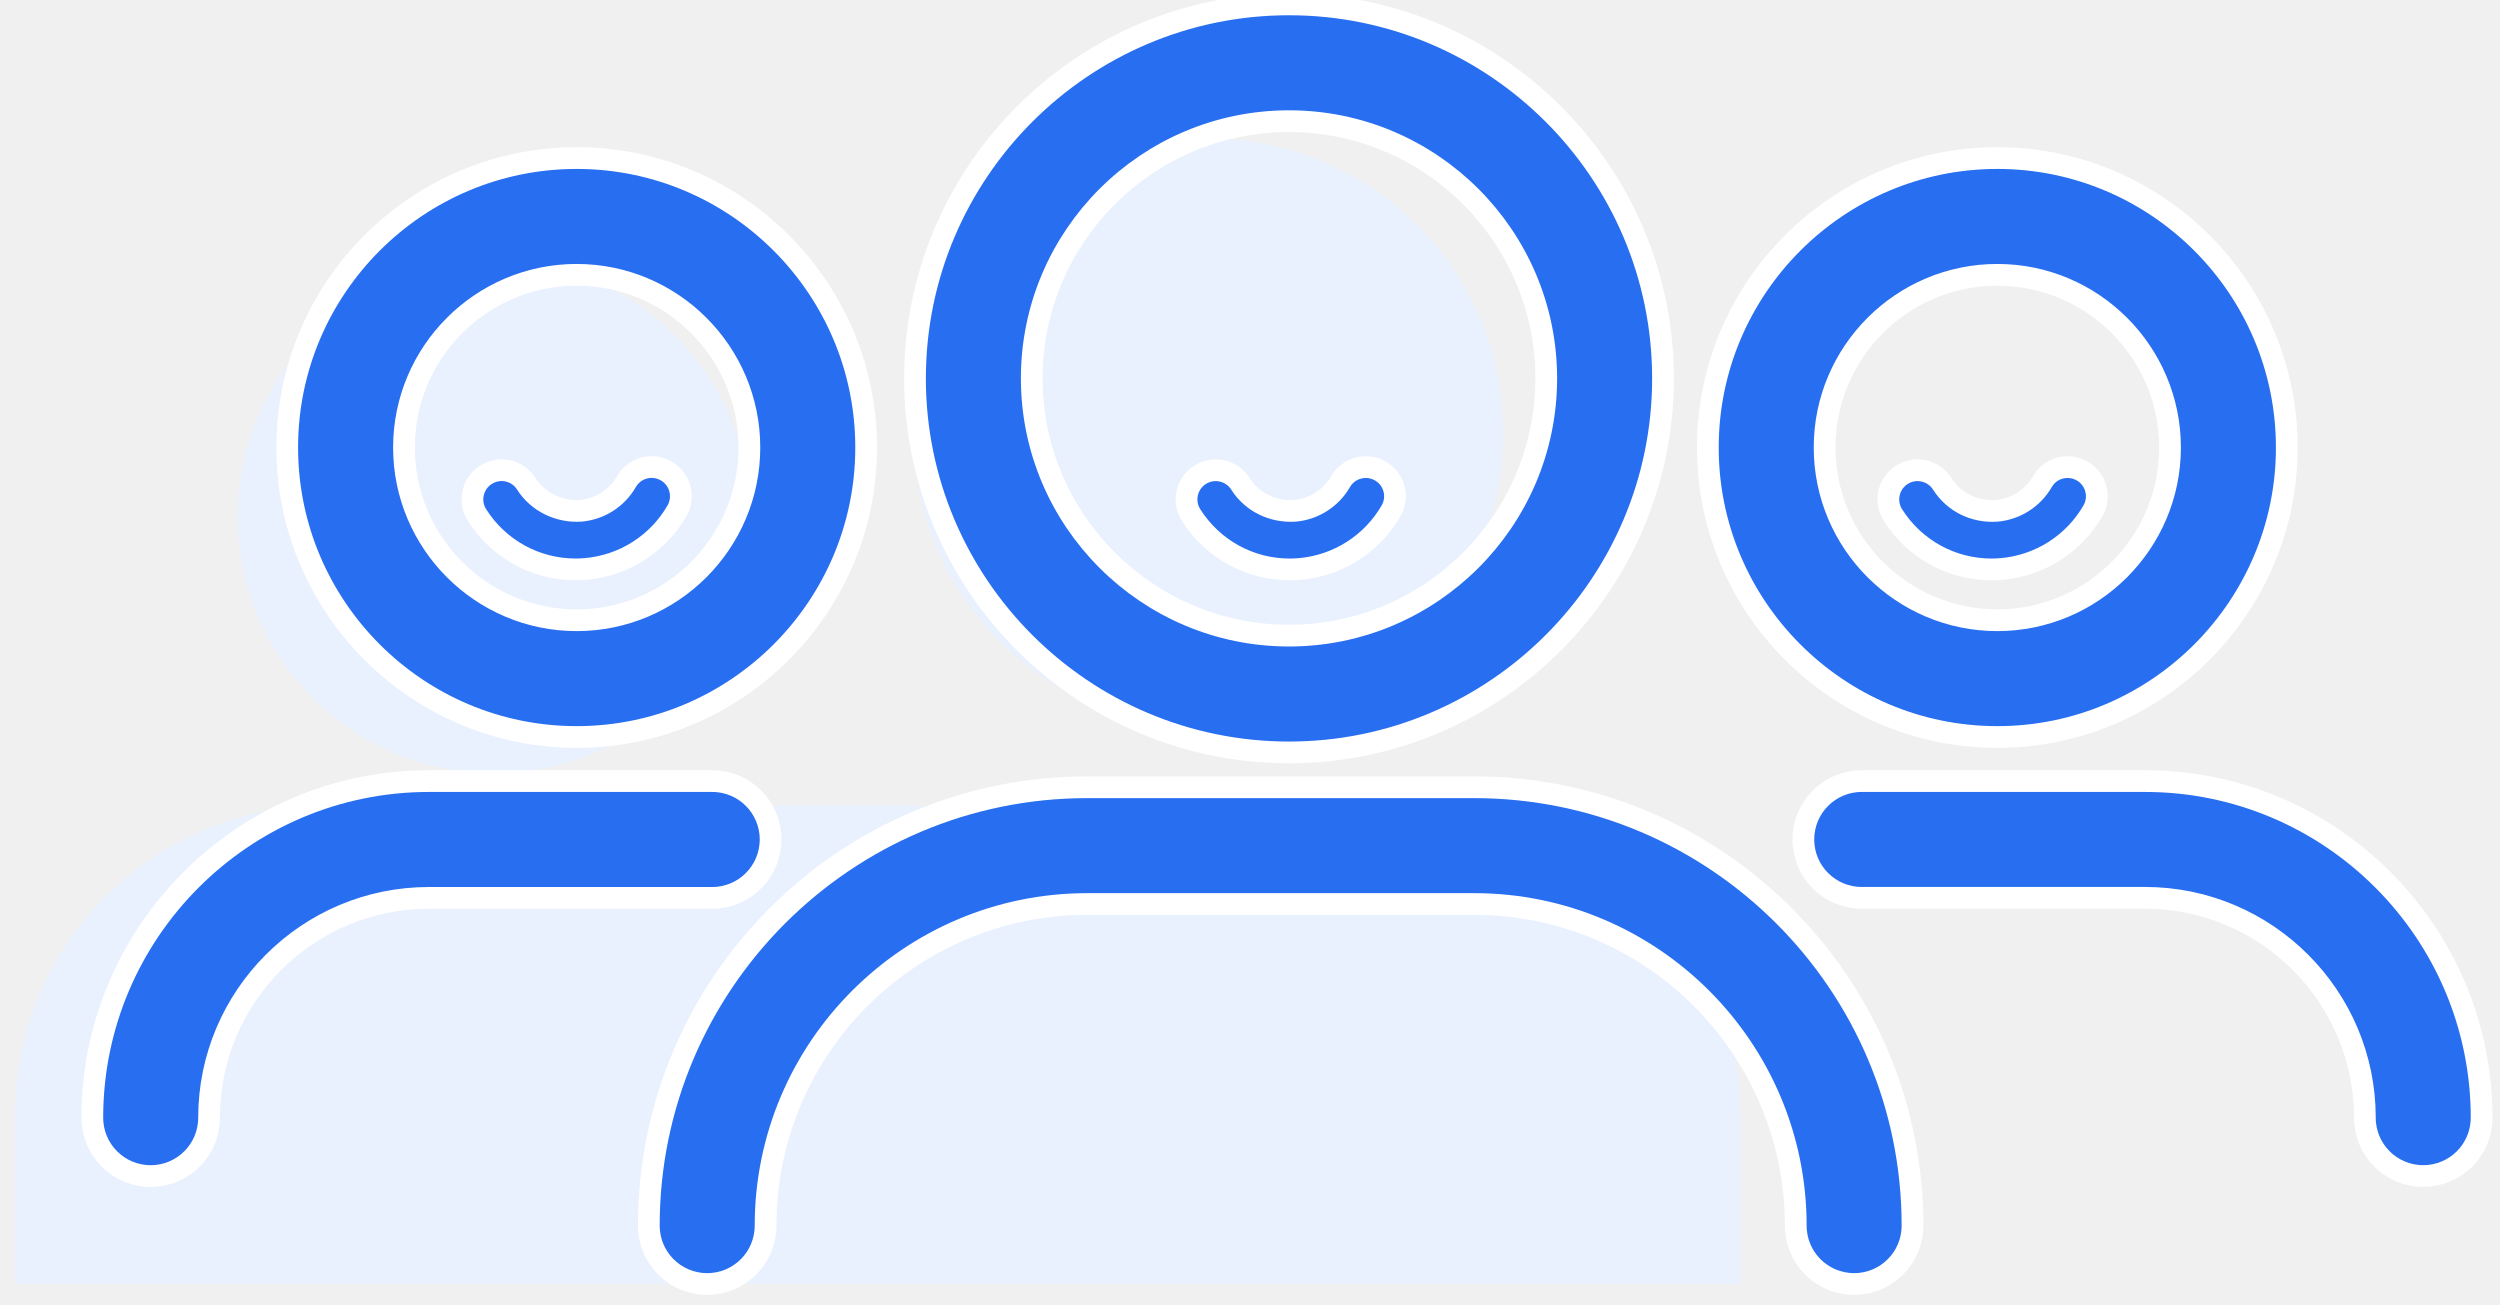
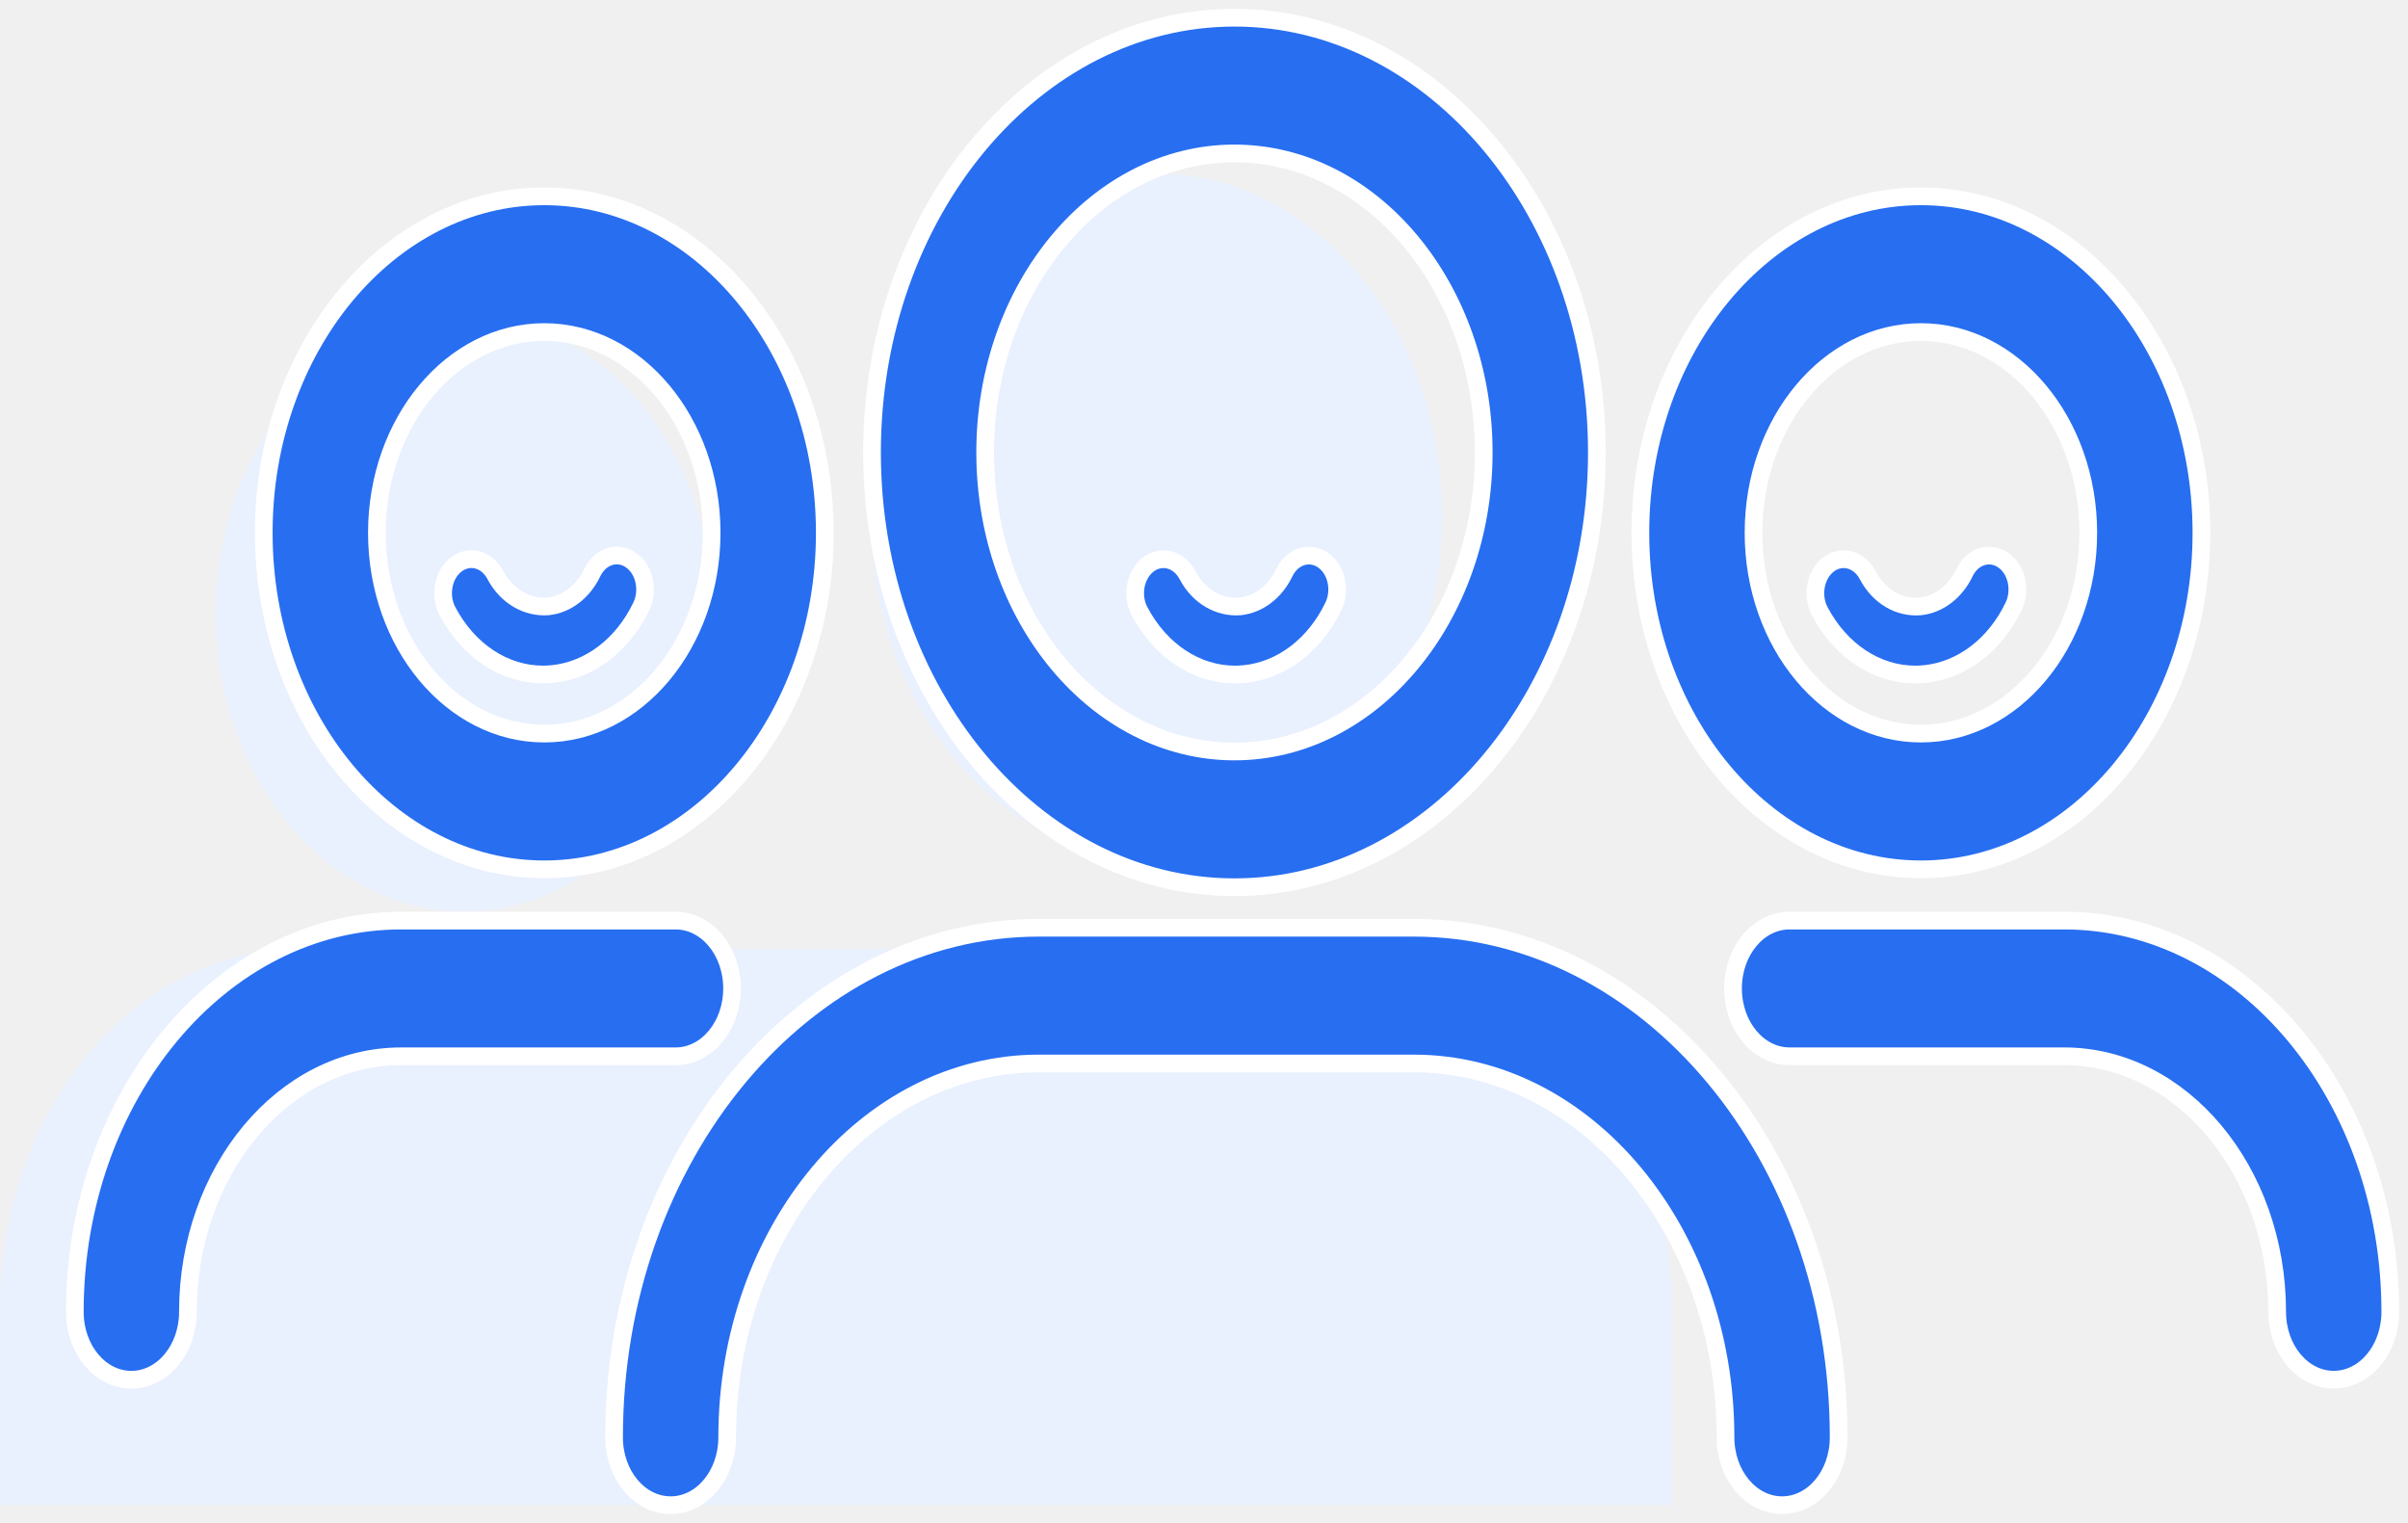
- <svg xmlns="http://www.w3.org/2000/svg" width="115" height="60" viewBox="0 0 115 60" fill="none">
-   <path d="M0.693 51.303C0.693 43.434 7.072 37.055 14.941 37.055H65.803C73.672 37.055 80.051 43.434 80.051 51.303V59.064H0.693V51.303Z" fill="#E9F0FE" />
-   <circle cx="22.727" cy="23.779" r="11.789" fill="#E9F0FE" />
-   <circle cx="55.593" cy="19.933" r="13.558" fill="#E9F0FE" />
-   <path d="M59.294 34.611C68.779 34.611 76.498 26.892 76.498 17.406C76.498 7.921 68.779 0.202 59.294 0.202C49.809 0.202 42.09 7.921 42.09 17.408C42.09 26.894 49.807 34.611 59.294 34.611ZM59.294 5.574C65.818 5.574 71.127 10.882 71.127 17.406C71.127 23.931 65.818 29.239 59.294 29.239C52.769 29.239 47.461 23.931 47.461 17.406C47.46 10.882 52.768 5.574 59.294 5.574Z" fill="#276EF1" />
-   <path d="M59.294 34.611C68.779 34.611 76.498 26.892 76.498 17.406C76.498 7.921 68.779 0.202 59.294 0.202C49.809 0.202 42.09 7.921 42.09 17.408C42.09 26.894 49.807 34.611 59.294 34.611ZM59.294 5.574C65.818 5.574 71.127 10.882 71.127 17.406C71.127 23.931 65.818 29.239 59.294 29.239C52.769 29.239 47.461 23.931 47.461 17.406C47.46 10.882 52.768 5.574 59.294 5.574Z" stroke="white" />
-   <path d="M67.812 36.214H50.011C38.891 36.214 29.846 45.259 29.846 56.379C29.846 57.863 31.046 59.064 32.531 59.064C34.015 59.064 35.216 57.863 35.216 56.379C35.216 48.223 41.853 41.585 50.009 41.585H67.811C75.967 41.585 82.605 48.223 82.605 56.379C82.605 57.863 83.805 59.064 85.29 59.064C86.774 59.064 87.975 57.863 87.975 56.379C87.977 45.259 78.932 36.214 67.812 36.214Z" fill="#276EF1" />
-   <path d="M67.812 36.214H50.011C38.891 36.214 29.846 45.259 29.846 56.379C29.846 57.863 31.046 59.064 32.531 59.064C34.015 59.064 35.216 57.863 35.216 56.379C35.216 48.223 41.853 41.585 50.009 41.585H67.811C75.967 41.585 82.605 48.223 82.605 56.379C82.605 57.863 83.805 59.064 85.29 59.064C86.774 59.064 87.975 57.863 87.975 56.379C87.977 45.259 78.932 36.214 67.812 36.214Z" stroke="white" />
-   <path d="M26.526 33.902C33.869 33.902 39.843 27.928 39.843 20.585C39.843 13.245 33.869 7.271 26.526 7.271C19.186 7.271 13.212 13.245 13.212 20.585C13.212 27.928 19.186 33.902 26.526 33.902ZM26.526 12.642C30.909 12.642 34.472 16.206 34.472 20.585C34.472 24.967 30.909 28.531 26.526 28.531C22.147 28.531 18.583 24.967 18.583 20.585C18.583 16.206 22.147 12.642 26.526 12.642Z" fill="#276EF1" />
-   <path d="M26.526 33.902C33.869 33.902 39.843 27.928 39.843 20.585C39.843 13.245 33.869 7.271 26.526 7.271C19.186 7.271 13.212 13.245 13.212 20.585C13.212 27.928 19.186 33.902 26.526 33.902ZM26.526 12.642C30.909 12.642 34.472 16.206 34.472 20.585C34.472 24.967 30.909 28.531 26.526 28.531C22.147 28.531 18.583 24.967 18.583 20.585C18.583 16.206 22.147 12.642 26.526 12.642Z" stroke="white" />
-   <path d="M35.447 38.615C35.447 37.131 34.246 35.93 32.762 35.93H19.731C11.195 35.93 4.247 42.877 4.247 51.414C4.247 52.898 5.448 54.099 6.932 54.099C8.416 54.099 9.617 52.898 9.617 51.414C9.617 45.839 14.154 41.302 19.73 41.302H32.762C34.246 41.302 35.447 40.1 35.447 38.615Z" fill="#276EF1" />
-   <path d="M35.447 38.615C35.447 37.131 34.246 35.93 32.762 35.93H19.731C11.195 35.93 4.247 42.877 4.247 51.414C4.247 52.898 5.448 54.099 6.932 54.099C8.416 54.099 9.617 52.898 9.617 51.414C9.617 45.839 14.154 41.302 19.73 41.302H32.762C34.246 41.302 35.447 40.1 35.447 38.615Z" stroke="white" />
-   <path d="M91.878 33.902C99.218 33.902 105.192 27.928 105.192 20.585C105.192 13.245 99.218 7.271 91.878 7.271C84.535 7.271 78.561 13.245 78.561 20.585C78.559 27.928 84.533 33.902 91.878 33.902ZM91.878 12.642C96.257 12.642 99.821 16.206 99.821 20.585C99.821 24.967 96.257 28.531 91.878 28.531C87.496 28.531 83.932 24.967 83.932 20.585C83.93 16.206 87.494 12.642 91.878 12.642Z" fill="#276EF1" />
-   <path d="M91.878 33.902C99.218 33.902 105.192 27.928 105.192 20.585C105.192 13.245 99.218 7.271 91.878 7.271C84.535 7.271 78.561 13.245 78.561 20.585C78.559 27.928 84.533 33.902 91.878 33.902ZM91.878 12.642C96.257 12.642 99.821 16.206 99.821 20.585C99.821 24.967 96.257 28.531 91.878 28.531C87.496 28.531 83.932 24.967 83.932 20.585C83.93 16.206 87.494 12.642 91.878 12.642Z" stroke="white" />
-   <path d="M59.323 26.193C59.478 26.193 59.632 26.185 59.79 26.172C61.542 26.02 63.11 25.022 63.989 23.5C64.361 22.858 64.141 22.037 63.498 21.667C62.858 21.298 62.035 21.514 61.665 22.157C61.225 22.92 60.438 23.421 59.559 23.498C58.567 23.561 57.597 23.109 57.06 22.255C56.658 21.625 55.827 21.446 55.206 21.838C54.579 22.237 54.393 23.065 54.789 23.691C55.785 25.262 57.49 26.193 59.323 26.193Z" fill="#276EF1" />
-   <path d="M59.323 26.193C59.478 26.193 59.632 26.185 59.79 26.172C61.542 26.02 63.11 25.022 63.989 23.5C64.361 22.858 64.141 22.037 63.498 21.667C62.858 21.298 62.035 21.514 61.665 22.157C61.225 22.92 60.438 23.421 59.559 23.498C58.567 23.561 57.597 23.109 57.06 22.255C56.658 21.625 55.827 21.446 55.206 21.838C54.579 22.237 54.393 23.065 54.789 23.691C55.785 25.262 57.49 26.193 59.323 26.193Z" stroke="white" />
-   <path d="M91.609 26.193C91.764 26.193 91.918 26.185 92.076 26.172C93.825 26.02 95.393 25.024 96.272 23.5C96.644 22.858 96.424 22.037 95.782 21.667C95.139 21.298 94.315 21.514 93.948 22.157C93.507 22.92 92.721 23.421 91.845 23.498C90.843 23.568 89.881 23.109 89.343 22.255C88.942 21.625 88.108 21.446 87.49 21.838C86.862 22.237 86.676 23.065 87.073 23.691C88.068 25.262 89.775 26.193 91.609 26.193Z" fill="#276EF1" />
-   <path d="M91.609 26.193C91.764 26.193 91.918 26.185 92.076 26.172C93.825 26.02 95.393 25.024 96.272 23.5C96.644 22.858 96.424 22.037 95.782 21.667C95.139 21.298 94.315 21.514 93.948 22.157C93.507 22.92 92.721 23.421 91.845 23.498C90.843 23.568 89.881 23.109 89.343 22.255C88.942 21.625 88.108 21.446 87.49 21.838C86.862 22.237 86.676 23.065 87.073 23.691C88.068 25.262 89.775 26.193 91.609 26.193Z" stroke="white" />
-   <path d="M26.475 26.192C26.631 26.192 26.787 26.185 26.942 26.172C28.697 26.019 30.265 25.021 31.141 23.497C31.51 22.854 31.288 22.033 30.646 21.664C30.006 21.294 29.182 21.511 28.813 22.159C28.375 22.92 27.59 23.42 26.711 23.497C25.733 23.56 24.75 23.108 24.207 22.252C23.811 21.624 22.98 21.441 22.354 21.84C21.729 22.239 21.543 23.067 21.942 23.693C22.937 25.261 24.645 26.192 26.475 26.192Z" fill="#276EF1" />
-   <path d="M26.475 26.192C26.631 26.192 26.787 26.185 26.942 26.172C28.697 26.019 30.265 25.021 31.141 23.497C31.51 22.854 31.288 22.033 30.646 21.664C30.006 21.294 29.182 21.511 28.813 22.159C28.375 22.92 27.59 23.42 26.711 23.497C25.733 23.56 24.75 23.108 24.207 22.252C23.811 21.624 22.98 21.441 22.354 21.84C21.729 22.239 21.543 23.067 21.942 23.693C22.937 25.261 24.645 26.192 26.475 26.192Z" stroke="white" />
-   <path d="M98.671 35.93H85.64C84.156 35.93 82.955 37.131 82.955 38.615C82.955 40.1 84.156 41.3 85.64 41.3H98.671C104.246 41.3 108.784 45.838 108.784 51.413C108.784 52.897 109.984 54.098 111.469 54.098C112.953 54.098 114.154 52.897 114.154 51.413C114.155 42.877 107.208 35.93 98.671 35.93Z" fill="#276EF1" />
-   <path d="M98.671 35.93H85.64C84.156 35.93 82.955 37.131 82.955 38.615C82.955 40.1 84.156 41.3 85.64 41.3H98.671C104.246 41.3 108.784 45.838 108.784 51.413C108.784 52.897 109.984 54.098 111.469 54.098C112.953 54.098 114.154 52.897 114.154 51.413C114.155 42.877 107.208 35.93 98.671 35.93Z" stroke="white" />
+ <svg xmlns="http://www.w3.org/2000/svg" width="136" height="86" viewBox="0 0 136 86" fill="none">
+   <path d="M0 73.924C0 62.695 7.59 53.592 16.952 53.592H77.468C86.83 53.592 94.42 62.695 94.42 73.924V84.999H0V73.924Z" fill="#E9F0FE" />
+   <path d="M26.218 51.47C33.965 51.47 40.245 43.937 40.245 34.646C40.245 25.354 33.965 17.822 26.218 17.822C18.471 17.822 12.191 25.354 12.191 34.646C12.191 43.937 18.471 51.47 26.218 51.47Z" fill="#E9F0FE" />
+   <path d="M65.315 48.505C74.224 48.505 81.446 39.843 81.446 29.157C81.446 18.472 74.224 9.81 65.315 9.81C56.406 9.81 49.184 18.472 49.184 29.157C49.184 39.843 56.406 48.505 65.315 48.505Z" fill="#E9F0FE" />
+   <path d="M69.719 50.103C81.005 50.103 90.189 39.088 90.189 25.552C90.189 12.015 81.005 1 69.719 1C58.434 1 49.25 12.015 49.25 25.553C49.25 39.091 58.432 50.103 69.719 50.103ZM69.719 8.665C77.482 8.665 83.798 16.241 83.798 25.552C83.798 34.862 77.482 42.438 69.719 42.438C61.956 42.438 55.641 34.862 55.641 25.552C55.639 16.241 61.955 8.665 69.719 8.665Z" fill="#276EF1" />
+   <path d="M69.719 50.103C81.005 50.103 90.189 39.088 90.189 25.552C90.189 12.015 81.005 1 69.719 1C58.434 1 49.25 12.015 49.25 25.553C49.25 39.091 58.432 50.103 69.719 50.103ZM69.719 8.665C77.482 8.665 83.798 16.241 83.798 25.552C83.798 34.862 77.482 42.438 69.719 42.438C61.956 42.438 55.641 34.862 55.641 25.552C55.639 16.241 61.955 8.665 69.719 8.665Z" stroke="white" />
+   <path d="M79.855 52.392H58.674C45.444 52.392 34.681 65.3 34.681 81.168C34.681 83.287 36.11 85 37.876 85C39.642 85 41.071 83.287 41.071 81.168C41.071 69.529 48.968 60.057 58.672 60.057H79.853C89.557 60.057 97.454 69.529 97.454 81.168C97.454 83.287 98.883 85 100.649 85C102.415 85 103.844 83.287 103.844 81.168C103.847 65.3 93.085 52.392 79.855 52.392Z" fill="#276EF1" />
+   <path d="M79.855 52.392H58.674C45.444 52.392 34.681 65.3 34.681 81.168C34.681 83.287 36.11 85 37.876 85C39.642 85 41.071 83.287 41.071 81.168C41.071 69.529 48.968 60.057 58.672 60.057H79.853C89.557 60.057 97.454 69.529 97.454 81.168C97.454 83.287 98.883 85 100.649 85C102.415 85 103.844 83.287 103.844 81.168C103.847 65.3 93.085 52.392 79.855 52.392Z" stroke="white" />
+   <path d="M30.738 49.093C39.474 49.093 46.583 40.567 46.583 30.088C46.583 19.613 39.474 11.087 30.738 11.087C22.004 11.087 14.896 19.613 14.896 30.088C14.896 40.567 22.004 49.093 30.738 49.093ZM30.738 18.752C35.952 18.752 40.192 23.838 40.192 30.088C40.192 36.342 35.952 41.427 30.738 41.427C25.527 41.427 21.287 36.342 21.287 30.088C21.287 23.838 25.527 18.752 30.738 18.752Z" fill="#276EF1" />
+   <path d="M30.738 49.093C39.474 49.093 46.583 40.567 46.583 30.088C46.583 19.613 39.474 11.087 30.738 11.087C22.004 11.087 14.896 19.613 14.896 30.088C14.896 40.567 22.004 49.093 30.738 49.093ZM30.738 18.752C35.952 18.752 40.192 23.838 40.192 30.088C40.192 36.342 35.952 41.427 30.738 41.427C25.527 41.427 21.287 36.342 21.287 30.088C21.287 23.838 25.527 18.752 30.738 18.752Z" stroke="white" />
+   <path d="M41.346 55.819C41.346 53.7 39.918 51.987 38.152 51.987H22.647C12.491 51.987 4.225 61.9 4.225 74.083C4.225 76.201 5.653 77.915 7.419 77.915C9.185 77.915 10.614 76.201 10.614 74.083C10.614 66.127 16.012 59.652 22.646 59.652H38.152C39.918 59.652 41.346 57.937 41.346 55.819Z" fill="#276EF1" />
+   <path d="M41.346 55.819C41.346 53.7 39.918 51.987 38.152 51.987H22.647C12.491 51.987 4.225 61.9 4.225 74.083C4.225 76.201 5.653 77.915 7.419 77.915C9.185 77.915 10.614 76.201 10.614 74.083C10.614 66.127 16.012 59.652 22.646 59.652H38.152C39.918 59.652 41.346 57.937 41.346 55.819Z" stroke="white" />
+   <path d="M108.491 49.093C117.225 49.093 124.333 40.567 124.333 30.088C124.333 19.613 117.225 11.087 108.491 11.087C99.754 11.087 92.646 19.613 92.646 30.088C92.645 40.567 99.753 49.093 108.491 49.093ZM108.491 18.752C113.702 18.752 117.942 23.838 117.942 30.088C117.942 36.342 113.702 41.427 108.491 41.427C103.277 41.427 99.037 36.342 99.037 30.088C99.035 23.838 103.276 18.752 108.491 18.752Z" fill="#276EF1" />
+   <path d="M108.491 49.093C117.225 49.093 124.333 40.567 124.333 30.088C124.333 19.613 117.225 11.087 108.491 11.087C99.754 11.087 92.646 19.613 92.646 30.088C92.645 40.567 99.753 49.093 108.491 49.093ZM108.491 18.752C113.702 18.752 117.942 23.838 117.942 30.088C117.942 36.342 113.702 41.427 108.491 41.427C103.277 41.427 99.037 36.342 99.037 30.088C99.035 23.838 103.276 18.752 108.491 18.752Z" stroke="white" />
+   <path d="M69.755 38.091C69.94 38.091 70.123 38.08 70.311 38.061C72.395 37.843 74.261 36.419 75.306 34.248C75.749 33.331 75.488 32.159 74.723 31.632C73.961 31.105 72.982 31.414 72.542 32.331C72.018 33.42 71.081 34.134 70.036 34.244C68.856 34.334 67.702 33.69 67.062 32.47C66.585 31.571 65.596 31.317 64.857 31.875C64.111 32.445 63.889 33.627 64.361 34.521C65.545 36.761 67.574 38.091 69.755 38.091Z" fill="#276EF1" />
+   <path d="M69.755 38.091C69.94 38.091 70.123 38.08 70.311 38.061C72.395 37.843 74.261 36.419 75.306 34.248C75.749 33.331 75.488 32.159 74.723 31.632C73.961 31.105 72.982 31.414 72.542 32.331C72.018 33.42 71.081 34.134 70.036 34.244C68.856 34.334 67.702 33.69 67.062 32.47C66.585 31.571 65.596 31.317 64.857 31.875C64.111 32.445 63.889 33.627 64.361 34.521C65.545 36.761 67.574 38.091 69.755 38.091Z" stroke="white" />
+   <path d="M108.174 38.091C108.359 38.091 108.542 38.08 108.73 38.061C110.811 37.843 112.677 36.423 113.722 34.248C114.165 33.331 113.904 32.159 113.139 31.632C112.374 31.105 111.395 31.414 110.958 32.331C110.433 33.42 109.497 34.134 108.455 34.244C107.263 34.345 106.118 33.69 105.478 32.47C105.001 31.571 104.009 31.317 103.273 31.875C102.527 32.445 102.305 33.627 102.777 34.521C103.961 36.761 105.993 38.091 108.174 38.091Z" fill="#276EF1" />
+   <path d="M108.174 38.091C108.359 38.091 108.542 38.08 108.73 38.061C110.811 37.843 112.677 36.423 113.722 34.248C114.165 33.331 113.904 32.159 113.139 31.632C112.374 31.105 111.395 31.414 110.958 32.331C110.433 33.42 109.497 34.134 108.455 34.244C107.263 34.345 106.118 33.69 105.478 32.47C105.001 31.571 104.009 31.317 103.273 31.875C102.527 32.445 102.305 33.627 102.777 34.521C103.961 36.761 105.993 38.091 108.174 38.091Z" stroke="white" />
+   <path d="M30.67 38.09C30.855 38.09 31.041 38.078 31.226 38.06C33.314 37.842 35.179 36.418 36.221 34.243C36.661 33.326 36.397 32.154 35.632 31.627C34.87 31.1 33.891 31.409 33.451 32.334C32.931 33.419 31.996 34.133 30.951 34.243C29.786 34.333 28.617 33.689 27.971 32.466C27.5 31.57 26.511 31.309 25.766 31.878C25.023 32.447 24.801 33.63 25.276 34.523C26.46 36.761 28.492 38.09 30.67 38.09Z" fill="#276EF1" />
+   <path d="M30.67 38.09C30.855 38.09 31.041 38.078 31.226 38.06C33.314 37.842 35.179 36.418 36.221 34.243C36.661 33.326 36.397 32.154 35.632 31.627C34.87 31.1 33.891 31.409 33.451 32.334C32.931 33.419 31.996 34.133 30.951 34.243C29.786 34.333 28.617 33.689 27.971 32.466C27.5 31.57 26.511 31.309 25.766 31.878C25.023 32.447 24.801 33.63 25.276 34.523C26.46 36.761 28.492 38.09 30.67 38.09Z" stroke="white" />
+   <path d="M116.578 51.987H101.074C99.308 51.987 97.879 53.7 97.879 55.819C97.879 57.937 99.308 59.65 101.074 59.65H116.578C123.211 59.65 128.611 66.125 128.611 74.082C128.611 76.2 130.039 77.913 131.805 77.913C133.571 77.913 135 76.2 135 74.082C135.001 61.9 126.736 51.987 116.578 51.987Z" fill="#276EF1" />
+   <path d="M116.578 51.987H101.074C99.308 51.987 97.879 53.7 97.879 55.819C97.879 57.937 99.308 59.65 101.074 59.65H116.578C123.211 59.65 128.611 66.125 128.611 74.082C128.611 76.2 130.039 77.913 131.805 77.913C133.571 77.913 135 76.2 135 74.082C135.001 61.9 126.736 51.987 116.578 51.987Z" stroke="white" />
</svg>
